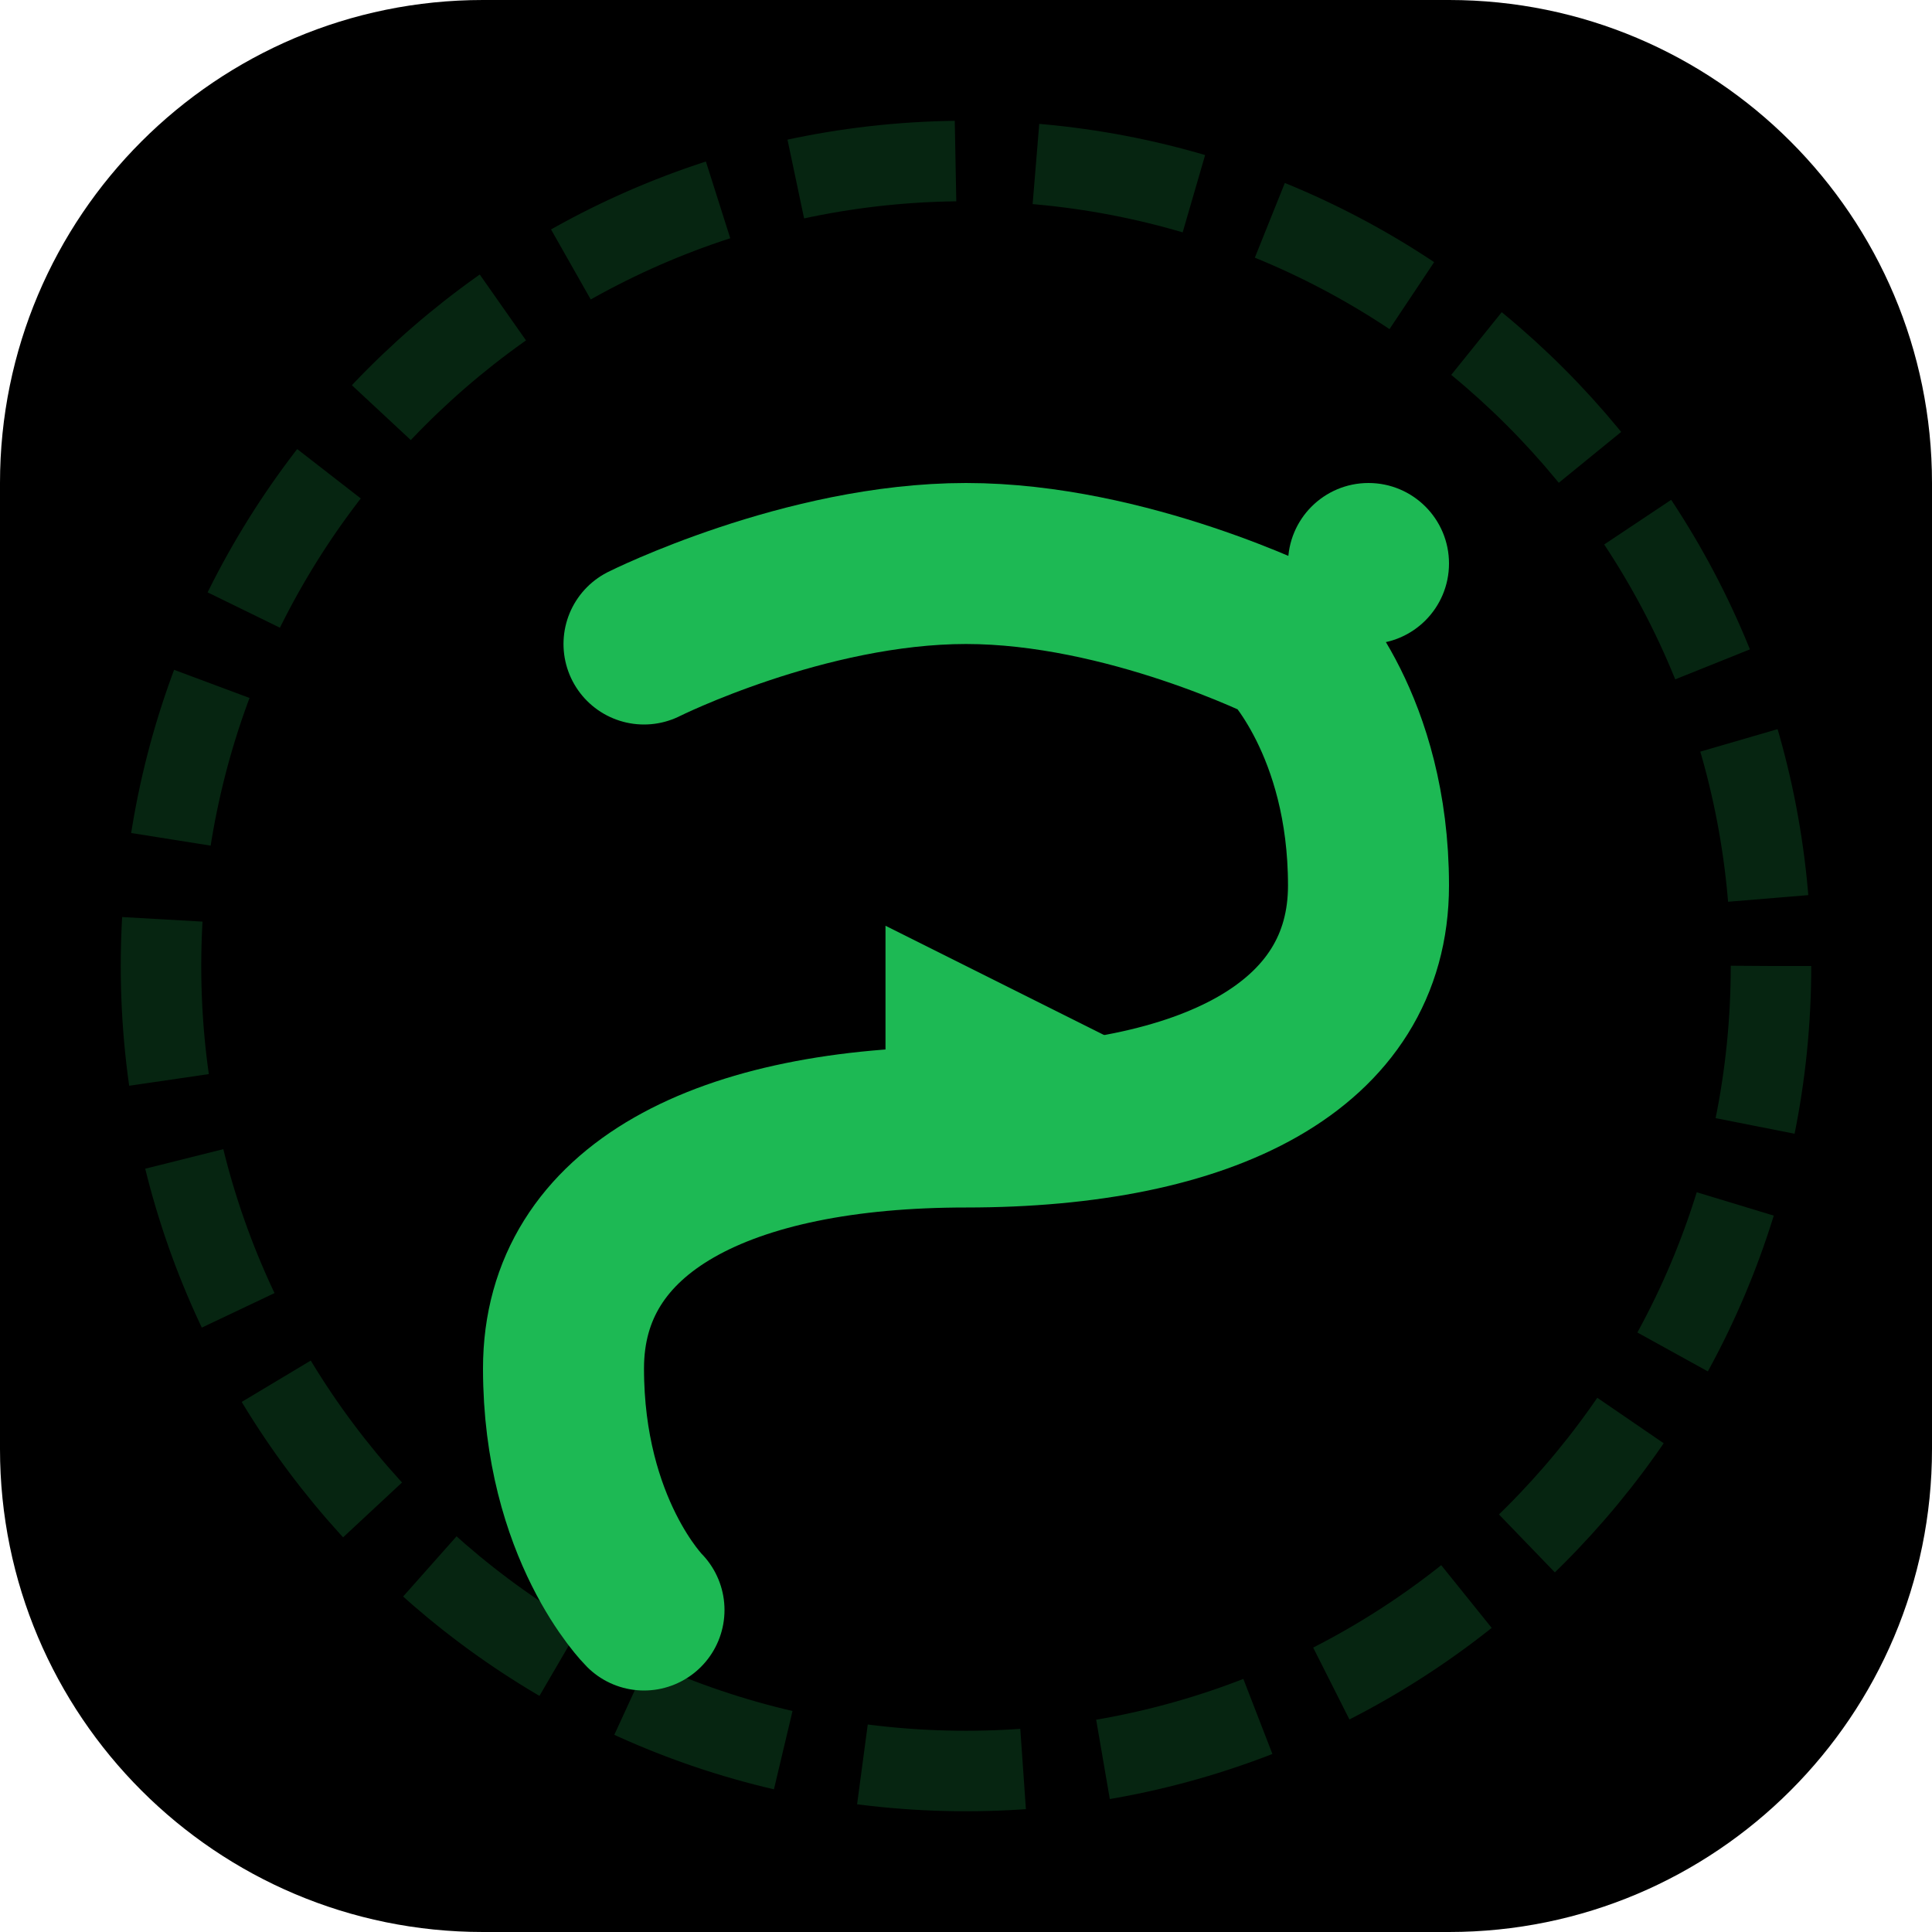
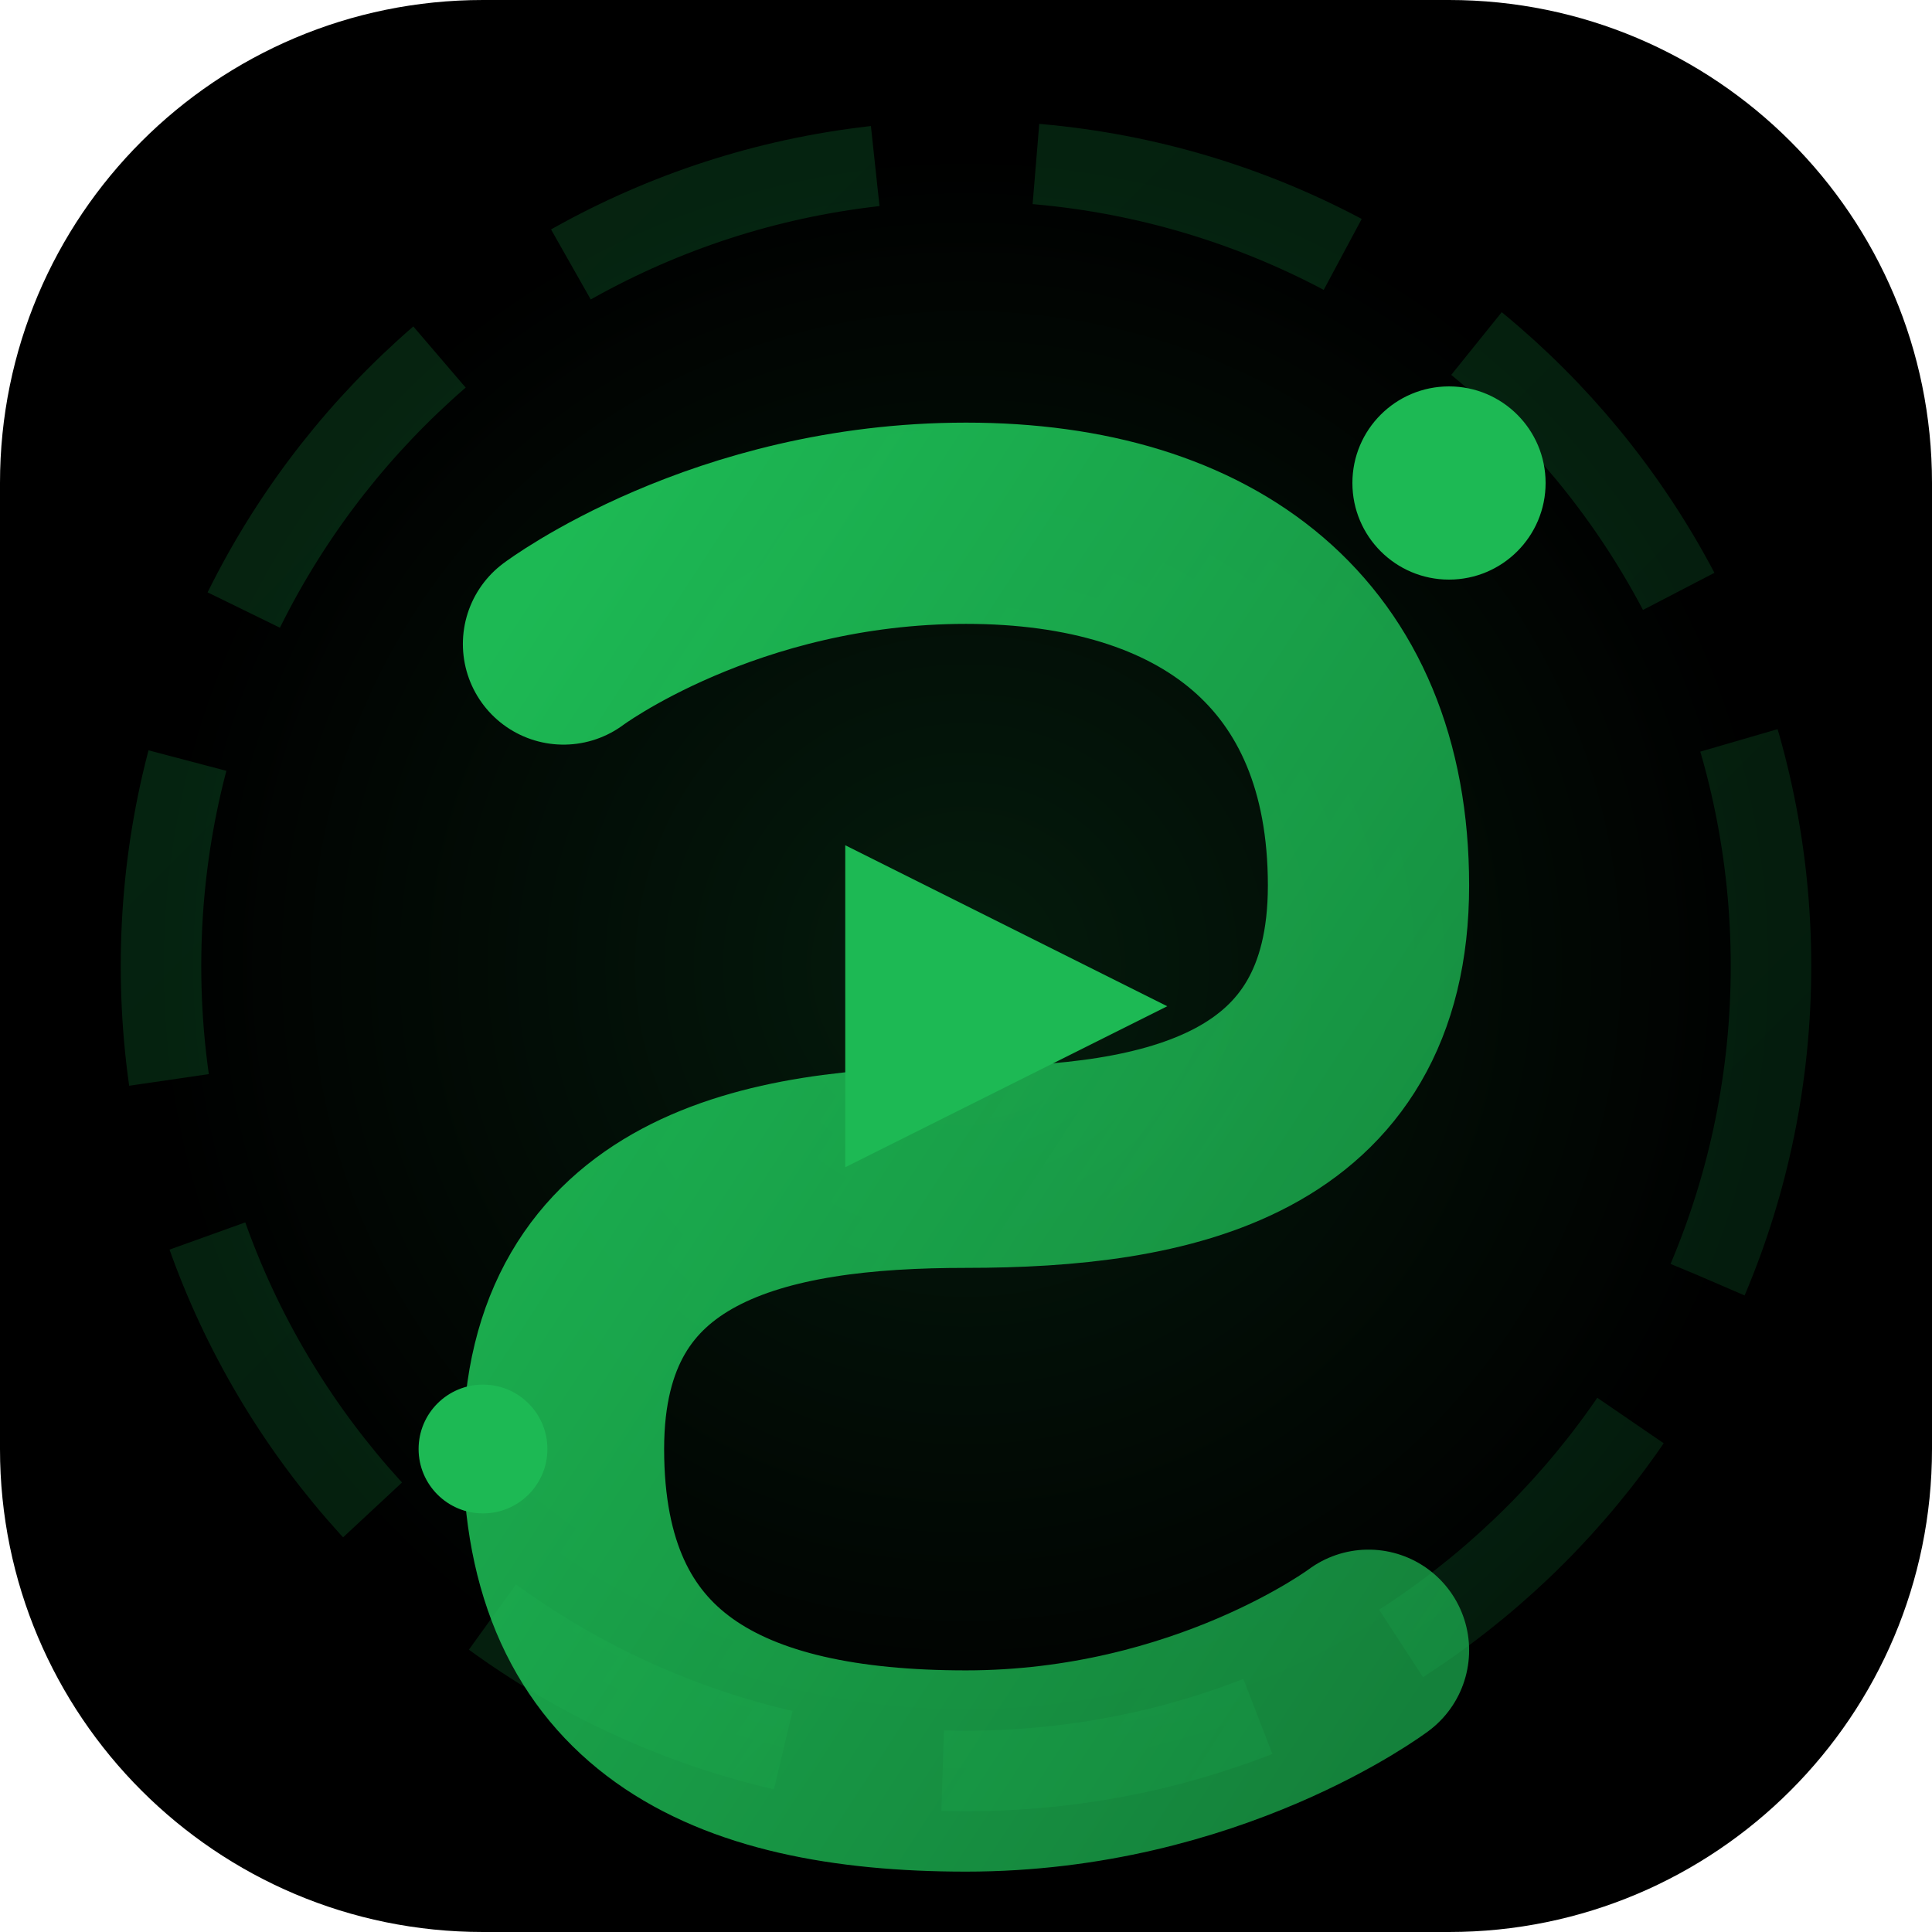
<svg xmlns="http://www.w3.org/2000/svg" width="512" height="512" viewBox="0 0 24 24" fill="none">
+   <defs>
+     <linearGradient id="logo-gradient" x1="0%" y1="0%" x2="100%" y2="100%">
+       <stop offset="0%" stop-color="#1DB954" stop-opacity="1" />
+       <stop offset="100%" stop-color="#1DB954" stop-opacity="0.7" />
+     </linearGradient>
+     <radialGradient id="aura" cx="50%" cy="50%" r="50%" fx="50%" fy="50%">
+       <stop offset="0%" stop-color="#1DB954" stop-opacity="0.15" />
+       <stop offset="100%" stop-color="#1DB954" stop-opacity="0" />
+     </radialGradient>
+   </defs>
  <rect width="24" height="24" rx="6" fill="#000000" />
-   <circle cx="12" cy="12" r="10" stroke="#1DB954" stroke-width="1" stroke-dasharray="2 1" opacity="0.2" />
-   <path d="M8 8C8 8 10 7 12 7C14 7 16 8 16 8C16 8 17 9 17 11C17 13 15 14 12 14C9 14 7 15 7 17C7 19 8 20 8 20" stroke="#1DB954" stroke-width="2" stroke-linecap="round" />
-   <path d="M11 11.5L14 13L11 14.5V11.5Z" fill="#1DB954" />
-   <circle cx="17" cy="7" r="1" fill="#1DB954" />
+   <circle cx="12" cy="12" r="10" fill="url(#aura)" />
+   <circle cx="12" cy="12" r="10" stroke="url(#logo-gradient)" stroke-width="1" stroke-dasharray="4 2" opacity="0.2" />
+   <path d="M7 8C7 8 9 6.5 12 6.5C15 6.5 17 8 17 11C17 14 14.5 14.5 12 14.5C9.5 14.5 7 15 7 18C7 21 9 22 12 22C15 22 17 20.5 17 20.5" stroke="url(#logo-gradient)" stroke-width="2.5" stroke-linecap="round" />
+   <path d="M10.5 10.5L14.5 12.5L10.5 14.5V10.5Z" fill="#1DB954" />
+   <circle cx="18" cy="6" r="1.2" fill="#1DB954" />
+   <circle cx="6" cy="18" r="0.8" fill="#1DB954" />
</svg>
